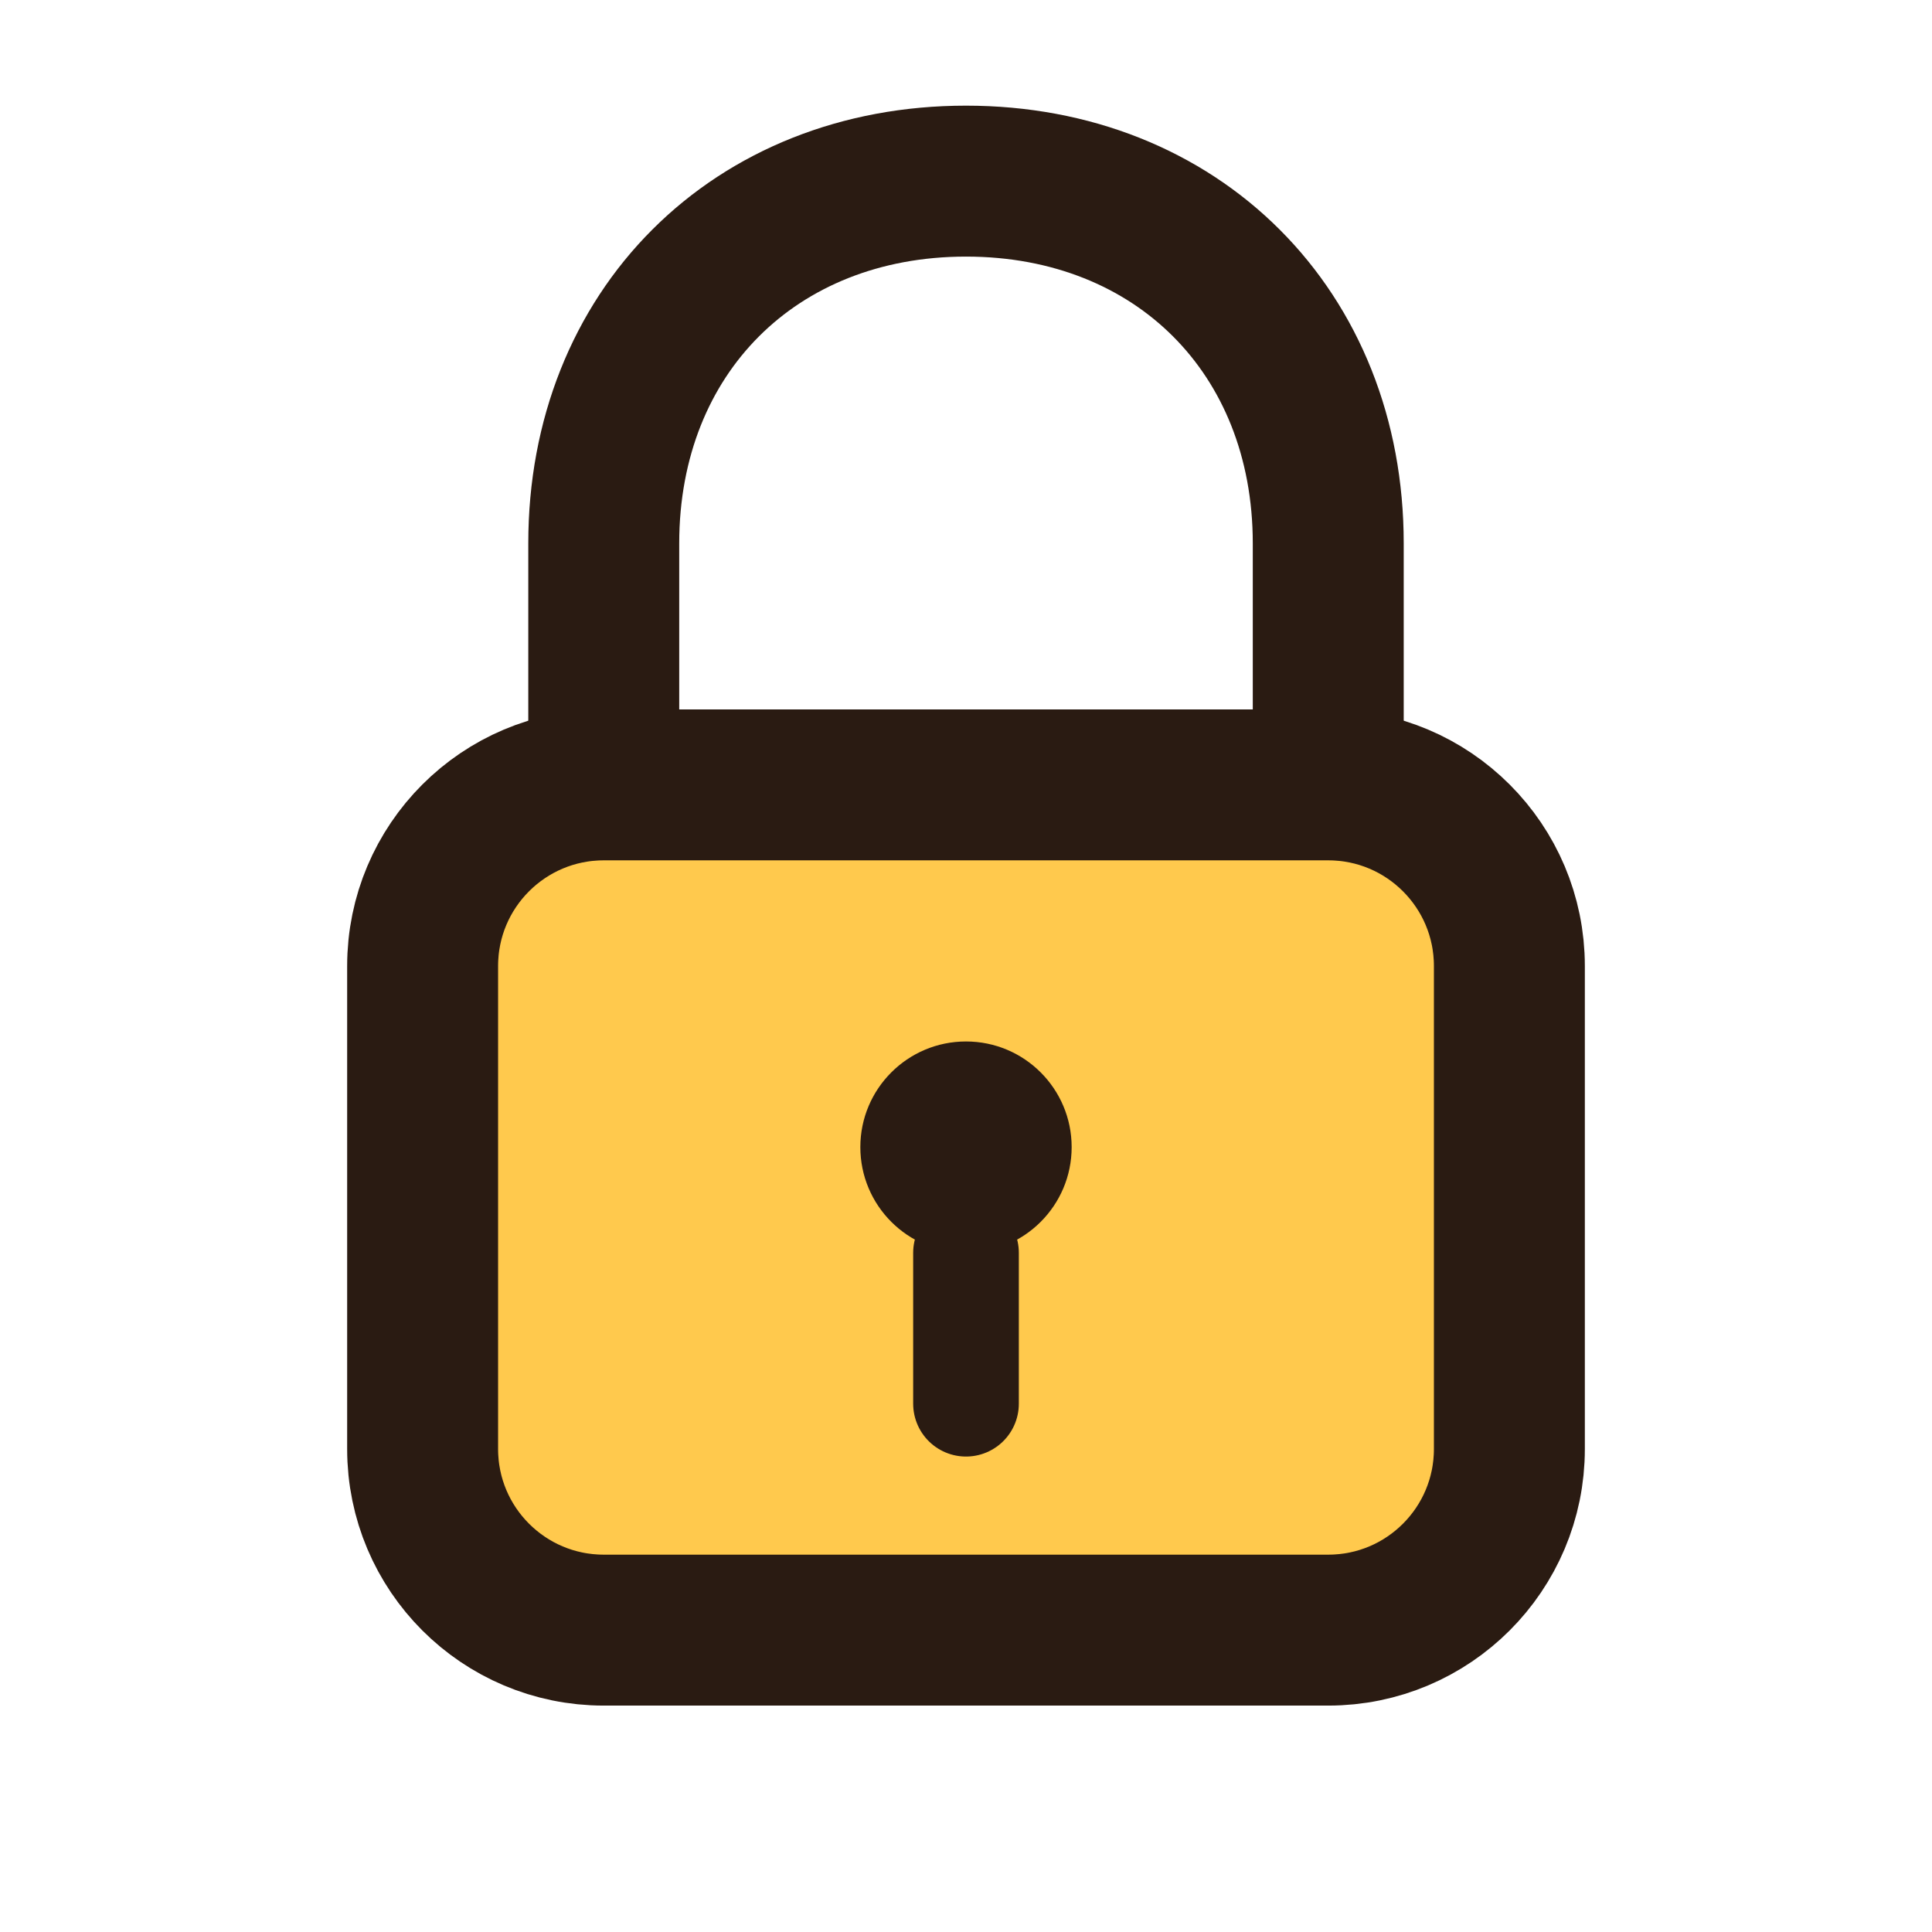
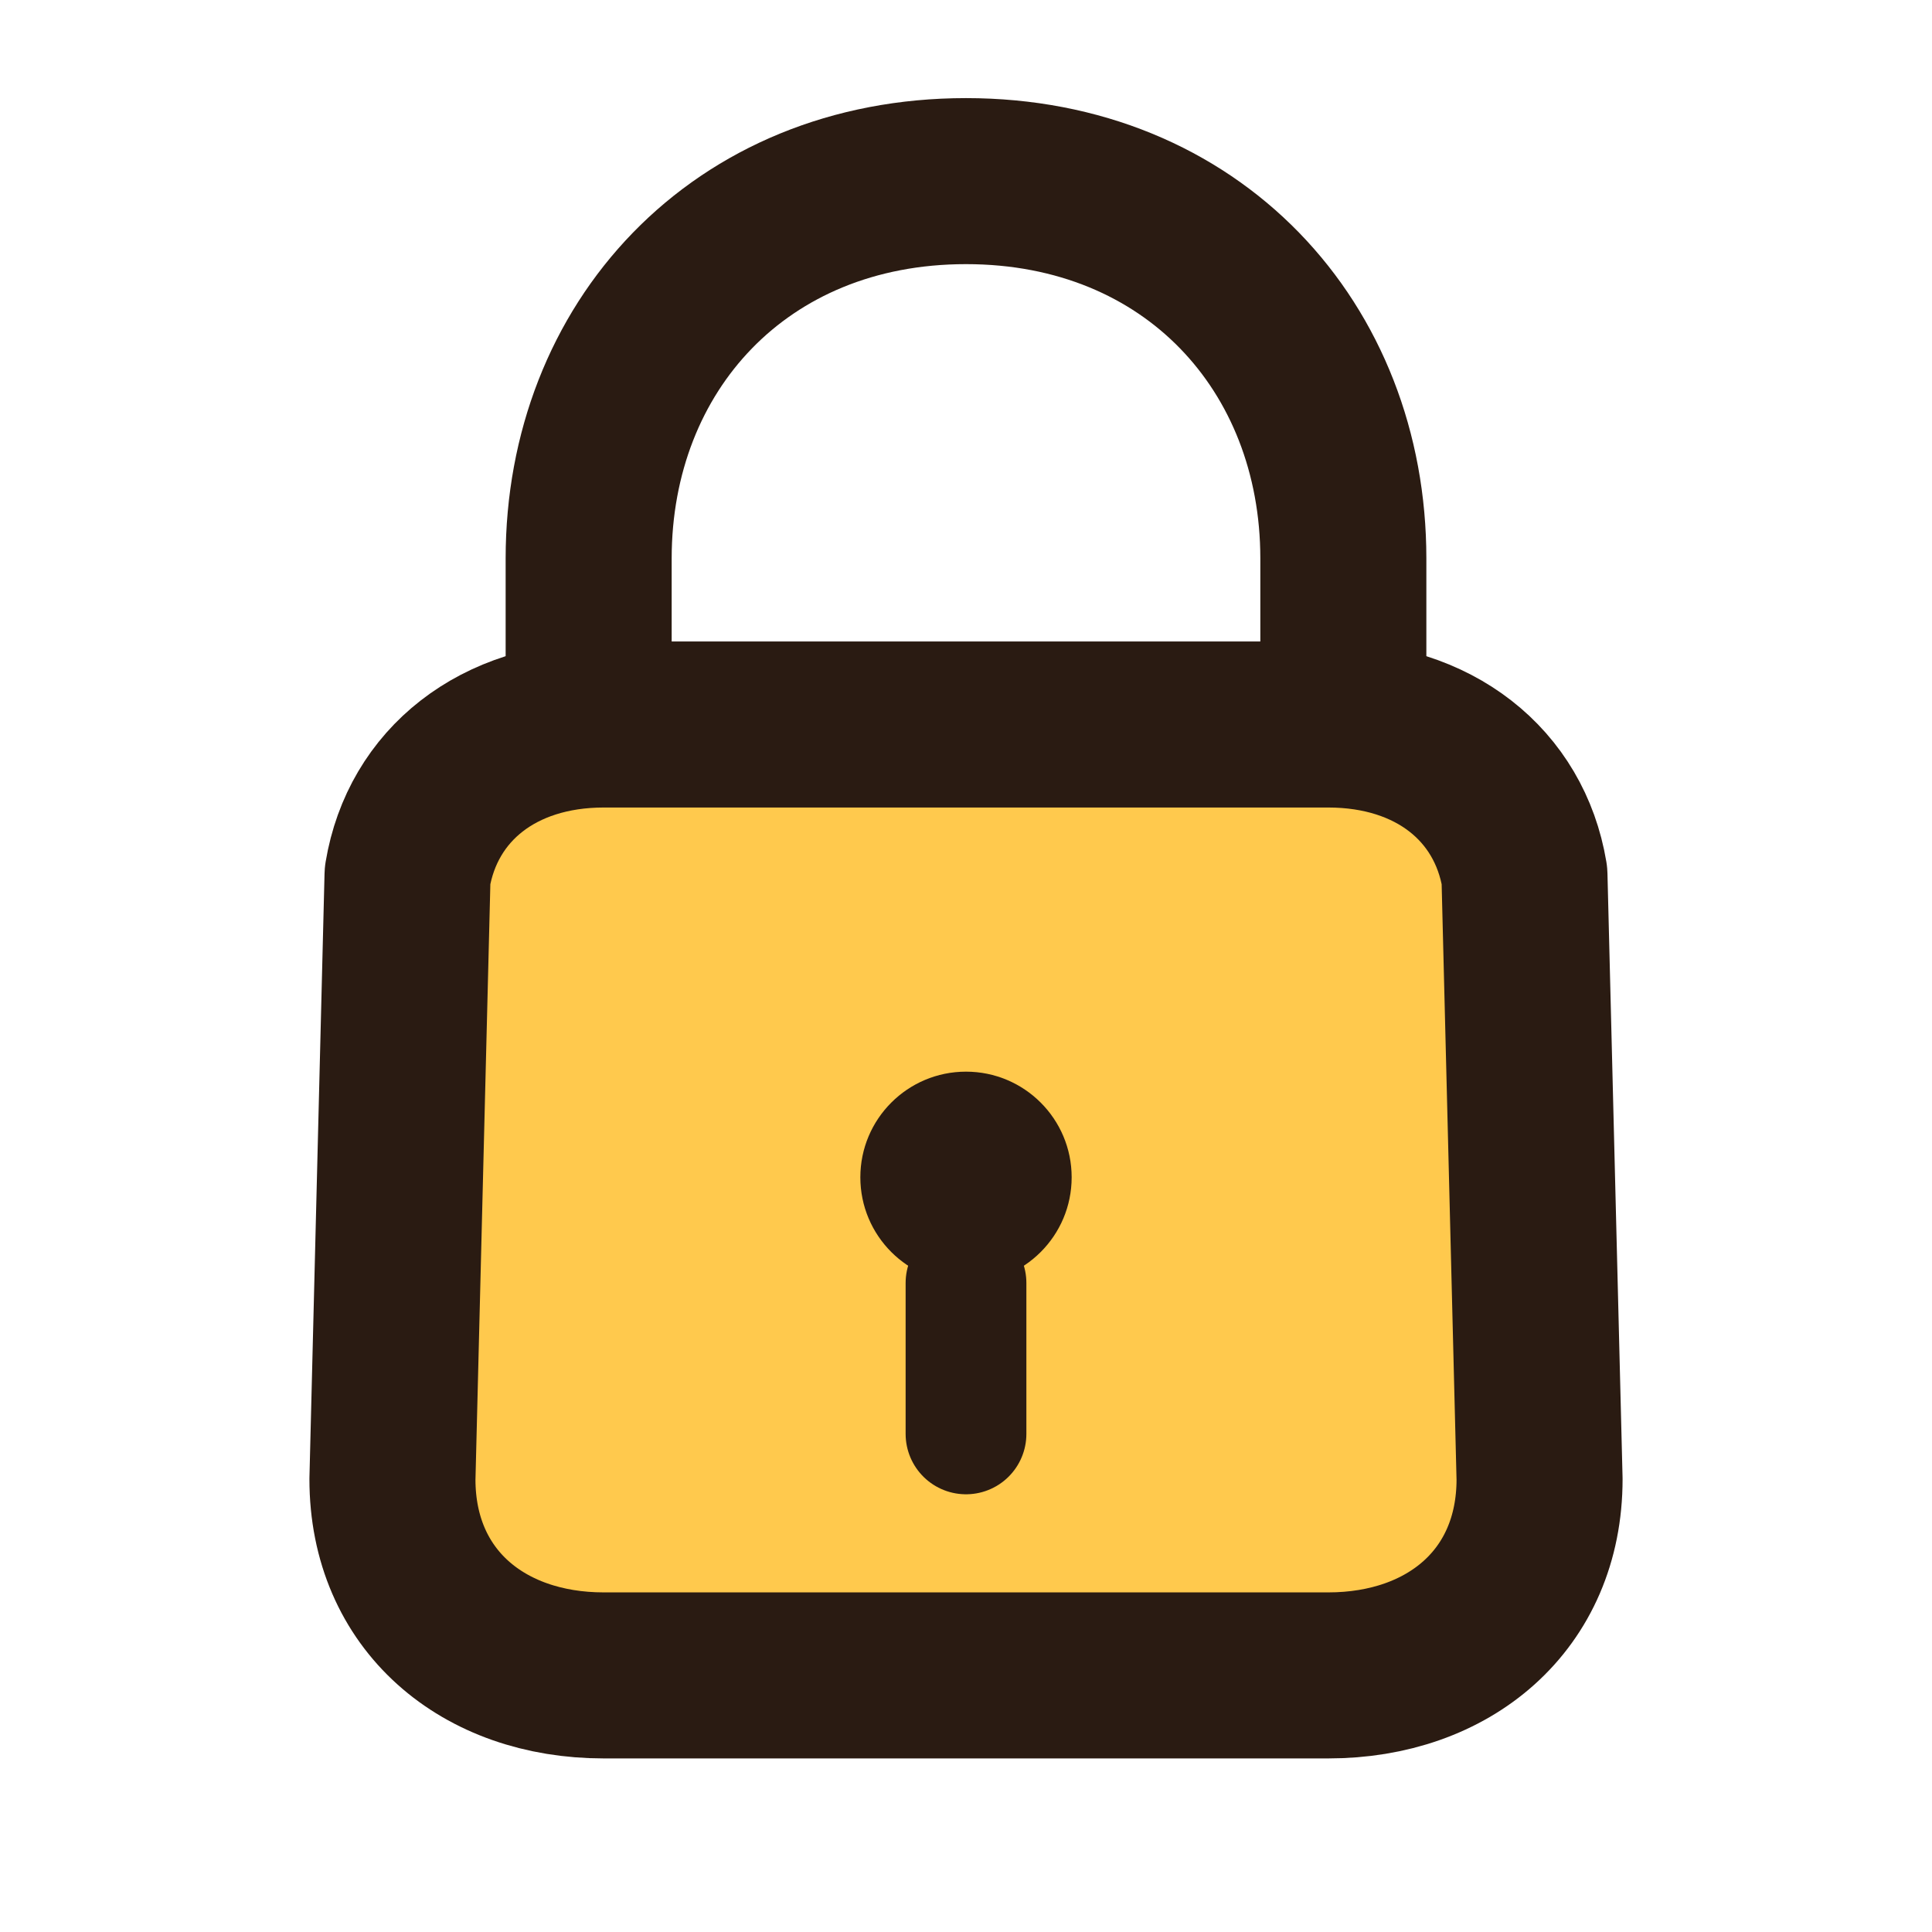
<svg xmlns="http://www.w3.org/2000/svg" viewBox="0 0 64 64" fill="none">
-   <path d="M20 26V18c0-7 5-12 12-12s12 5 12 12v8" stroke="#2A1B12" stroke-width="5" stroke-linecap="round" />
-   <rect x="14" y="26" width="36" height="28" rx="6" fill="#FFC94D" stroke="#2A1B12" stroke-width="5" />
-   <circle cx="32" cy="38" r="3.5" fill="#2A1B12" />
-   <path d="M32 41.5v5" stroke="#2A1B12" stroke-width="3.5" stroke-linecap="round" />
+   <path d="M19.5 26.5v-8c0-7 5-12.5 12.5-12.5s12.5 5.5 12.5 12.5v8" stroke="#2A1B12" stroke-width="5.5" stroke-linecap="round" />
+   <path d="M13.5 29c.5-3 3-5 6.5-5h24c3.5 0 6 2 6.5 5l.5 20c0 4-3 6.5-7 6.5h-24c-4 0-7-2.5-7-6.5l.5-20Z" fill="#FFC94D" stroke="#2A1B12" stroke-width="5.5" stroke-linejoin="round" />
+   <circle cx="32" cy="39" r="3.5" fill="#2A1B12" />
+   <path d="M32 42.5v5" stroke="#2A1B12" stroke-width="4" stroke-linecap="round" />
</svg>
